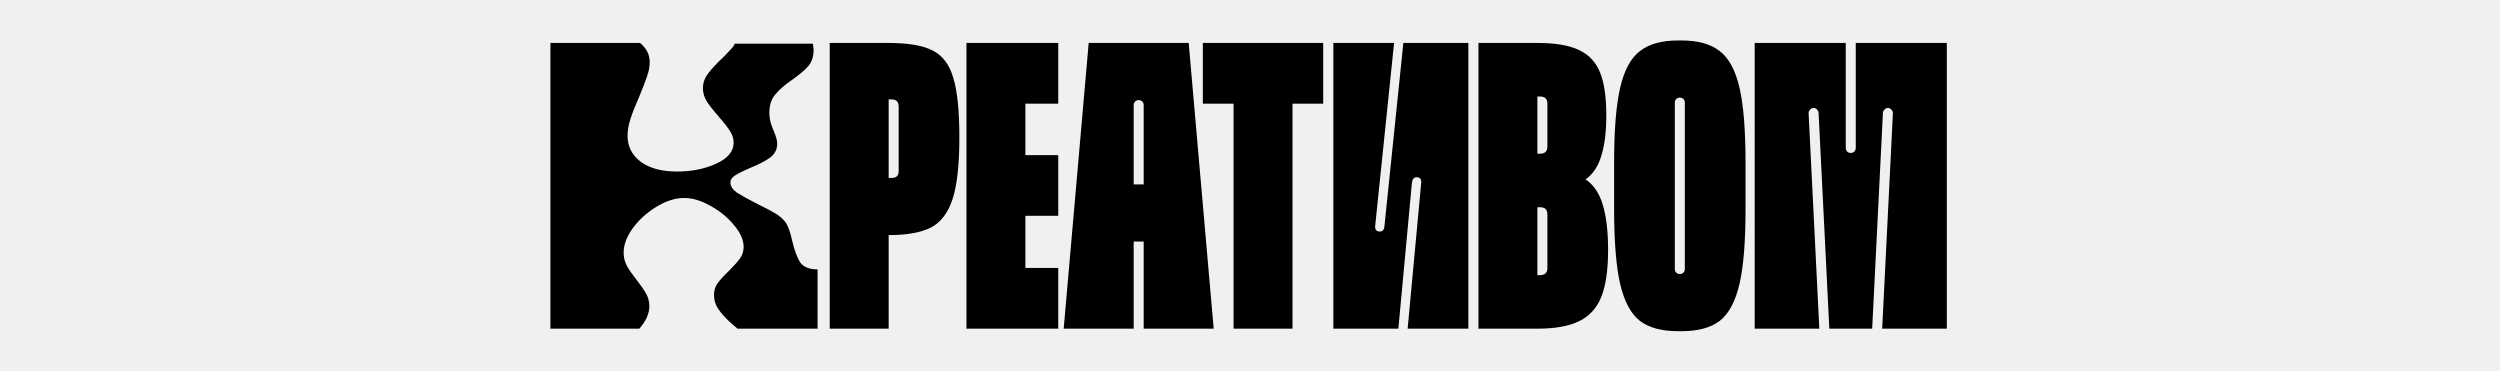
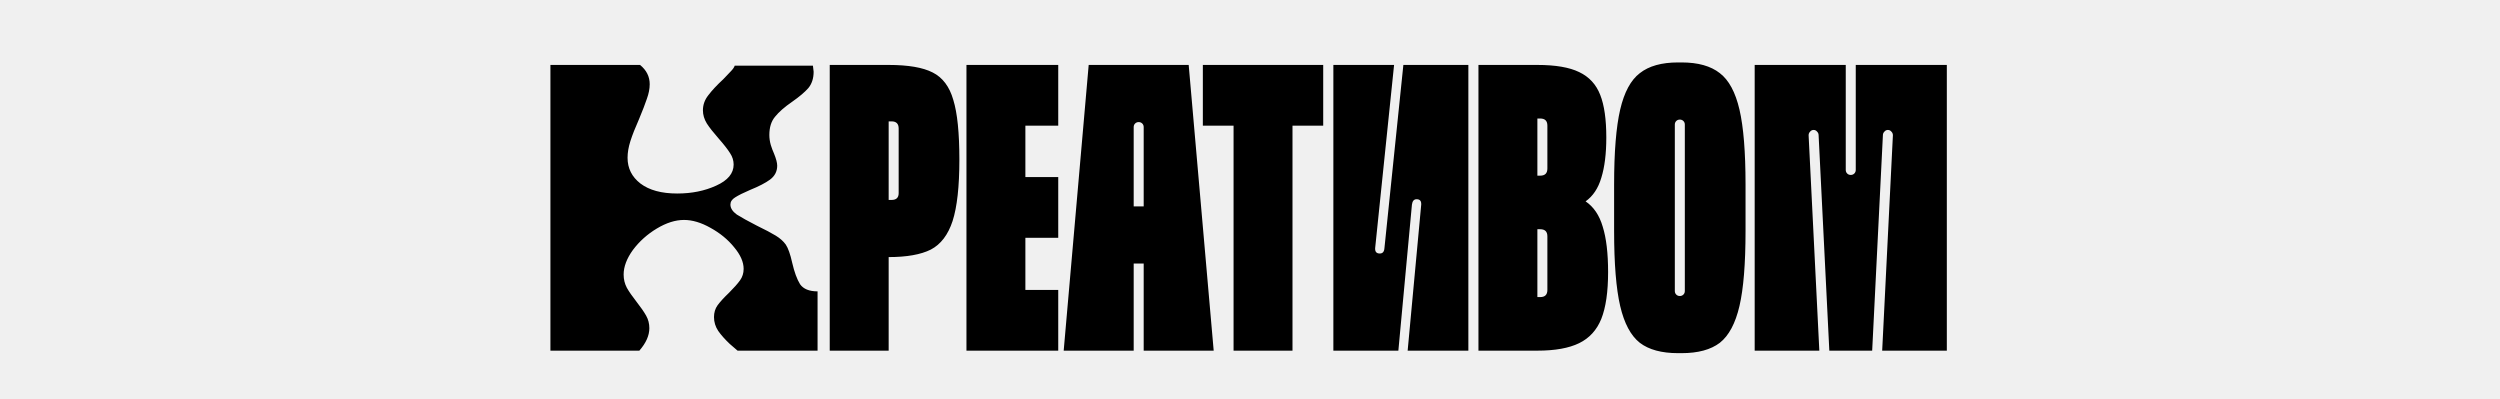
- <svg xmlns="http://www.w3.org/2000/svg" width="910" height="135" viewBox="0 0 910 135" fill="none">
-   <g clip-path="url(#clip0_620_12)">
-     <path d="M233.113 58.798C236.32 61.224 240.783 62.438 246.503 62.438C251.79 62.438 256.513 61.484 260.673 59.578C264.92 57.671 267.043 55.114 267.043 51.908C267.043 50.434 266.61 49.048 265.743 47.748C264.876 46.361 263.49 44.584 261.583 42.418C259.676 40.251 258.246 38.431 257.293 36.958C256.34 35.398 255.863 33.794 255.863 32.148C255.863 30.154 256.513 28.334 257.813 26.688C259.113 24.954 260.933 23.004 263.273 20.838C264.226 19.884 265.093 18.974 265.873 18.108C266.74 17.241 267.26 16.504 267.433 15.898H295.903L296.163 18.108C296.163 20.534 295.513 22.528 294.213 24.088C292.913 25.561 290.963 27.208 288.363 29.028C285.59 30.934 283.51 32.754 282.123 34.488C280.736 36.134 280.043 38.344 280.043 41.118C280.043 42.331 280.216 43.544 280.563 44.758C280.91 45.884 281.3 46.924 281.733 47.878C282.513 49.784 282.903 51.258 282.903 52.298C282.903 54.378 282.036 56.068 280.303 57.368C278.656 58.581 276.23 59.838 273.023 61.138C270.596 62.178 268.776 63.088 267.563 63.868C266.436 64.561 265.873 65.428 265.873 66.468C265.873 67.768 266.653 68.981 268.213 70.108C269.86 71.148 272.286 72.491 275.493 74.138C278.526 75.611 280.823 76.824 282.383 77.778C283.943 78.731 285.156 79.814 286.023 81.028C286.89 82.328 287.67 84.538 288.363 87.658C289.143 91.038 290.096 93.638 291.223 95.458C292.436 97.191 294.56 98.058 297.593 98.058V119.638H268.473C268.386 119.551 267.433 118.728 265.613 117.168C263.88 115.521 262.493 113.961 261.453 112.488C260.413 110.928 259.893 109.238 259.893 107.418C259.893 105.771 260.326 104.341 261.193 103.128C262.146 101.828 263.533 100.311 265.353 98.578C267.173 96.758 268.516 95.241 269.383 94.028C270.25 92.814 270.683 91.428 270.683 89.868C270.683 87.354 269.513 84.711 267.173 81.938C264.92 79.164 262.06 76.824 258.593 74.918C255.213 73.011 252.006 72.058 248.973 72.058C245.853 72.058 242.56 73.098 239.093 75.178C235.626 77.258 232.723 79.858 230.383 82.978C228.13 86.098 227.003 89.088 227.003 91.948C227.003 93.681 227.393 95.284 228.173 96.758C228.953 98.144 230.123 99.834 231.683 101.828C233.243 103.821 234.413 105.511 235.193 106.898C235.973 108.284 236.363 109.801 236.363 111.448C236.363 114.134 235.15 116.864 232.723 119.638H200.353V15.638H232.983C235.323 17.544 236.493 19.884 236.493 22.658C236.493 24.304 236.146 26.081 235.453 27.988C234.846 29.808 233.893 32.278 232.593 35.398C231.206 38.518 230.166 41.161 229.473 43.328C228.78 45.494 228.433 47.531 228.433 49.438C228.433 53.251 229.993 56.371 233.113 58.798ZM323.474 15.638C330.581 15.638 335.911 16.548 339.464 18.368C343.104 20.188 345.617 23.524 347.004 28.378C348.477 33.144 349.214 40.381 349.214 50.088C349.214 59.881 348.391 67.334 346.744 72.448C345.097 77.474 342.454 80.941 338.814 82.848C335.174 84.668 330.061 85.578 323.474 85.578V119.638H302.024V15.638H323.474ZM327.114 38.778C327.114 37.044 326.247 36.178 324.514 36.178H323.474V64.778H324.514C326.247 64.778 327.114 63.954 327.114 62.308V38.778ZM385.2 15.638V37.738H373.24V56.458H385.2V78.558H373.24V97.538H385.2V119.638H351.79V15.638H385.2ZM412.662 119.638H387.182L396.282 15.638H432.682L441.782 119.638H416.302V87.918H412.662V119.638ZM412.662 67.118H416.302V38.258C416.302 37.738 416.129 37.304 415.782 36.958C415.436 36.611 415.002 36.438 414.482 36.438C413.962 36.438 413.529 36.611 413.182 36.958C412.836 37.304 412.662 37.738 412.662 38.258V67.118ZM481.647 15.638V37.738H470.467V119.638H449.017V37.738H437.837V15.638H481.647ZM485.344 119.638V15.638H507.444L500.554 82.328V82.588C500.554 83.714 501.118 84.278 502.244 84.278C503.284 84.278 503.848 83.628 503.934 82.328L510.824 15.638H534.484V119.638H512.384L517.324 66.468V66.208C517.324 65.081 516.761 64.518 515.634 64.518C514.681 64.518 514.118 65.168 513.944 66.468L509.004 119.638H485.344ZM577.157 65.298C580.104 67.291 582.184 70.368 583.397 74.528C584.697 78.688 585.347 84.191 585.347 91.038C585.347 98.231 584.524 103.908 582.877 108.068C581.23 112.141 578.544 115.088 574.817 116.908C571.09 118.728 566.02 119.638 559.607 119.638H538.157V15.638H559.607C566.194 15.638 571.264 16.504 574.817 18.238C578.457 19.971 581.014 22.744 582.487 26.558C583.96 30.284 584.697 35.441 584.697 42.028C584.697 47.921 584.09 52.818 582.877 56.718C581.75 60.531 579.844 63.391 577.157 65.298ZM563.247 37.738C563.247 36.004 562.38 35.138 560.647 35.138H559.607V55.938H560.647C562.38 55.938 563.247 55.071 563.247 53.338V37.738ZM563.247 78.038C563.247 76.304 562.38 75.438 560.647 75.438H559.607V100.138H560.647C562.38 100.138 563.247 99.271 563.247 97.538V78.038ZM610.806 120.548C604.826 120.548 600.189 119.291 596.896 116.778C593.602 114.178 591.219 109.714 589.746 103.388C588.272 97.061 587.536 87.961 587.536 76.088V59.188C587.536 47.314 588.272 38.214 589.746 31.888C591.219 25.561 593.602 21.141 596.896 18.628C600.189 16.028 604.826 14.728 610.806 14.728H612.106C618.086 14.728 622.722 16.028 626.016 18.628C629.309 21.141 631.692 25.561 633.166 31.888C634.639 38.214 635.376 47.314 635.376 59.188V76.088C635.376 87.961 634.639 97.061 633.166 103.388C631.692 109.714 629.309 114.178 626.016 116.778C622.722 119.291 618.086 120.548 612.106 120.548H610.806ZM611.456 99.748C611.976 99.748 612.409 99.574 612.756 99.228C613.102 98.881 613.276 98.448 613.276 97.928V37.348C613.276 36.828 613.102 36.394 612.756 36.048C612.409 35.701 611.976 35.528 611.456 35.528C610.936 35.528 610.502 35.701 610.156 36.048C609.809 36.394 609.636 36.828 609.636 37.348V97.928C609.636 98.448 609.809 98.881 610.156 99.228C610.502 99.574 610.936 99.748 611.456 99.748ZM638.704 119.638V15.638H671.854V53.858C671.854 54.378 672.027 54.811 672.374 55.158C672.72 55.504 673.154 55.678 673.674 55.678C674.194 55.678 674.627 55.504 674.974 55.158C675.32 54.811 675.494 54.378 675.494 53.858V15.638H708.644V119.638H685.114L689.014 41.248C689.014 40.728 688.84 40.294 688.494 39.948C688.147 39.514 687.714 39.298 687.194 39.298C686.674 39.298 686.24 39.514 685.894 39.948C685.547 40.294 685.374 40.728 685.374 41.248L681.474 119.638H665.874L661.974 41.248C661.974 40.728 661.8 40.294 661.454 39.948C661.107 39.514 660.674 39.298 660.154 39.298C659.634 39.298 659.2 39.514 658.854 39.948C658.507 40.294 658.334 40.728 658.334 41.248L662.234 119.638H638.704Z" fill="black" />
+ <svg xmlns="http://www.w3.org/2000/svg" width="910" height="145" viewBox="0 0 910 145" fill="none">
+   <g clip-path="url(#clip0_646_6)">
+     <path d="M233.113 66.797C236.32 69.224 240.783 70.438 246.503 70.438C251.79 70.438 256.513 69.484 260.673 67.578C264.92 65.671 267.043 63.114 267.043 59.907C267.043 58.434 266.61 57.047 265.743 55.748C264.876 54.361 263.49 52.584 261.583 50.417C259.676 48.251 258.246 46.431 257.293 44.958C256.34 43.398 255.863 41.794 255.863 40.148C255.863 38.154 256.513 36.334 257.813 34.688C259.113 32.954 260.933 31.004 263.273 28.837C264.226 27.884 265.093 26.974 265.873 26.108C266.74 25.241 267.26 24.504 267.433 23.898H295.903L296.163 26.108C296.163 28.534 295.513 30.527 294.213 32.087C292.913 33.561 290.963 35.208 288.363 37.028C285.59 38.934 283.51 40.754 282.123 42.487C280.736 44.134 280.043 46.344 280.043 49.117C280.043 50.331 280.216 51.544 280.563 52.758C280.91 53.884 281.3 54.924 281.733 55.877C282.513 57.784 282.903 59.258 282.903 60.297C282.903 62.377 282.036 64.067 280.303 65.368C278.656 66.581 276.23 67.838 273.023 69.138C270.596 70.177 268.776 71.088 267.563 71.868C266.436 72.561 265.873 73.427 265.873 74.468C265.873 75.767 266.653 76.981 268.213 78.108C269.86 79.147 272.286 80.491 275.493 82.138C278.526 83.611 280.823 84.824 282.383 85.778C283.943 86.731 285.156 87.814 286.023 89.028C286.89 90.328 287.67 92.537 288.363 95.657C289.143 99.037 290.096 101.638 291.223 103.458C292.436 105.191 294.56 106.058 297.593 106.058V127.638H268.473C268.386 127.551 267.433 126.728 265.613 125.168C263.88 123.521 262.493 121.961 261.453 120.488C260.413 118.928 259.893 117.238 259.893 115.418C259.893 113.771 260.326 112.341 261.193 111.128C262.146 109.828 263.533 108.311 265.353 106.578C267.173 104.758 268.516 103.241 269.383 102.028C270.25 100.814 270.683 99.427 270.683 97.868C270.683 95.354 269.513 92.711 267.173 89.938C264.92 87.164 262.06 84.824 258.593 82.918C255.213 81.011 252.006 80.058 248.973 80.058C245.853 80.058 242.56 81.097 239.093 83.177C235.626 85.257 232.723 87.858 230.383 90.978C228.13 94.097 227.003 97.088 227.003 99.948C227.003 101.681 227.393 103.284 228.173 104.758C228.953 106.144 230.123 107.834 231.683 109.828C233.243 111.821 234.413 113.511 235.193 114.898C235.973 116.284 236.363 117.801 236.363 119.448C236.363 122.134 235.15 124.864 232.723 127.638H200.353V23.637H232.983C235.323 25.544 236.493 27.884 236.493 30.657C236.493 32.304 236.146 34.081 235.453 35.987C234.846 37.807 233.893 40.278 232.593 43.398C231.206 46.517 230.166 49.161 229.473 51.328C228.78 53.494 228.433 55.531 228.433 57.438C228.433 61.251 229.993 64.371 233.113 66.797ZM323.474 23.637C330.581 23.637 335.911 24.547 339.464 26.367C343.104 28.188 345.617 31.524 347.004 36.377C348.477 41.144 349.214 48.381 349.214 58.087C349.214 67.881 348.391 75.334 346.744 80.448C345.097 85.474 342.454 88.941 338.814 90.847C335.174 92.668 330.061 93.578 323.474 93.578V127.638H302.024V23.637H323.474ZM327.114 46.778C327.114 45.044 326.247 44.178 324.514 44.178H323.474V72.778H324.514C326.247 72.778 327.114 71.954 327.114 70.308V46.778ZM385.2 23.637V45.737H373.24V64.457H385.2V86.558H373.24V105.538H385.2V127.638H351.79V23.637H385.2ZM412.662 127.638H387.182L396.282 23.637H432.682L441.782 127.638H416.302V95.918H412.662V127.638ZM412.662 75.118H416.302V46.258C416.302 45.737 416.129 45.304 415.782 44.958C415.436 44.611 415.002 44.438 414.482 44.438C413.962 44.438 413.529 44.611 413.182 44.958C412.836 45.304 412.662 45.737 412.662 46.258V75.118ZM481.647 23.637V45.737H470.467V127.638H449.017V45.737H437.837V23.637H481.647ZM485.344 127.638V23.637H507.444L500.554 90.328V90.588C500.554 91.714 501.118 92.278 502.244 92.278C503.284 92.278 503.848 91.627 503.934 90.328L510.824 23.637H534.484V127.638H512.384L517.324 74.468V74.207C517.324 73.081 516.761 72.517 515.634 72.517C514.681 72.517 514.118 73.168 513.944 74.468L509.004 127.638H485.344ZM577.157 73.297C580.104 75.291 582.184 78.368 583.397 82.528C584.697 86.688 585.347 92.191 585.347 99.037C585.347 106.231 584.524 111.908 582.877 116.068C581.23 120.141 578.544 123.088 574.817 124.908C571.09 126.728 566.02 127.638 559.607 127.638H538.157V23.637H559.607C566.194 23.637 571.264 24.504 574.817 26.238C578.457 27.971 581.014 30.744 582.487 34.557C583.96 38.284 584.697 43.441 584.697 50.028C584.697 55.921 584.09 60.818 582.877 64.718C581.75 68.531 579.844 71.391 577.157 73.297ZM563.247 45.737C563.247 44.004 562.38 43.138 560.647 43.138H559.607V63.938H560.647C562.38 63.938 563.247 63.071 563.247 61.337V45.737ZM563.247 86.037C563.247 84.304 562.38 83.438 560.647 83.438H559.607V108.138H560.647C562.38 108.138 563.247 107.271 563.247 105.538V86.037ZM610.806 128.548C604.826 128.548 600.189 127.291 596.896 124.778C593.602 122.178 591.219 117.714 589.746 111.388C588.272 105.061 587.536 95.961 587.536 84.088V67.188C587.536 55.314 588.272 46.214 589.746 39.888C591.219 33.561 593.602 29.141 596.896 26.628C600.189 24.027 604.826 22.727 610.806 22.727H612.106C618.086 22.727 622.722 24.027 626.016 26.628C629.309 29.141 631.692 33.561 633.166 39.888C634.639 46.214 635.376 55.314 635.376 67.188V84.088C635.376 95.961 634.639 105.061 633.166 111.388C631.692 117.714 629.309 122.178 626.016 124.778C622.722 127.291 618.086 128.548 612.106 128.548H610.806ZM611.456 107.748C611.976 107.748 612.409 107.574 612.756 107.228C613.102 106.881 613.276 106.448 613.276 105.928V45.347C613.276 44.828 613.102 44.394 612.756 44.048C612.409 43.701 611.976 43.528 611.456 43.528C610.936 43.528 610.502 43.701 610.156 44.048C609.809 44.394 609.636 44.828 609.636 45.347V105.928C609.636 106.448 609.809 106.881 610.156 107.228C610.502 107.574 610.936 107.748 611.456 107.748ZM638.704 127.638V23.637H671.854V61.858C671.854 62.377 672.027 62.811 672.374 63.157C672.72 63.504 673.154 63.678 673.674 63.678C674.194 63.678 674.627 63.504 674.974 63.157C675.32 62.811 675.494 62.377 675.494 61.858V23.637H708.644V127.638H685.114L689.014 49.248C689.014 48.727 688.84 48.294 688.494 47.947C688.147 47.514 687.714 47.298 687.194 47.298C686.674 47.298 686.24 47.514 685.894 47.947C685.547 48.294 685.374 48.727 685.374 49.248L681.474 127.638H665.874L661.974 49.248C661.974 48.727 661.8 48.294 661.454 47.947C661.107 47.514 660.674 47.298 660.154 47.298C659.634 47.298 659.2 47.514 658.854 47.947C658.507 48.294 658.334 48.727 658.334 49.248L662.234 127.638H638.704Z" fill="black" />
  </g>
  <defs>
-     <clipPath id="clip0_620_12">
-       <rect width="509" height="107" fill="white" transform="translate(200 14)" />
+     <clipPath id="clip0_646_6">
+       <rect width="509" height="107" fill="white" transform="translate(200 22)" />
    </clipPath>
  </defs>
</svg>
